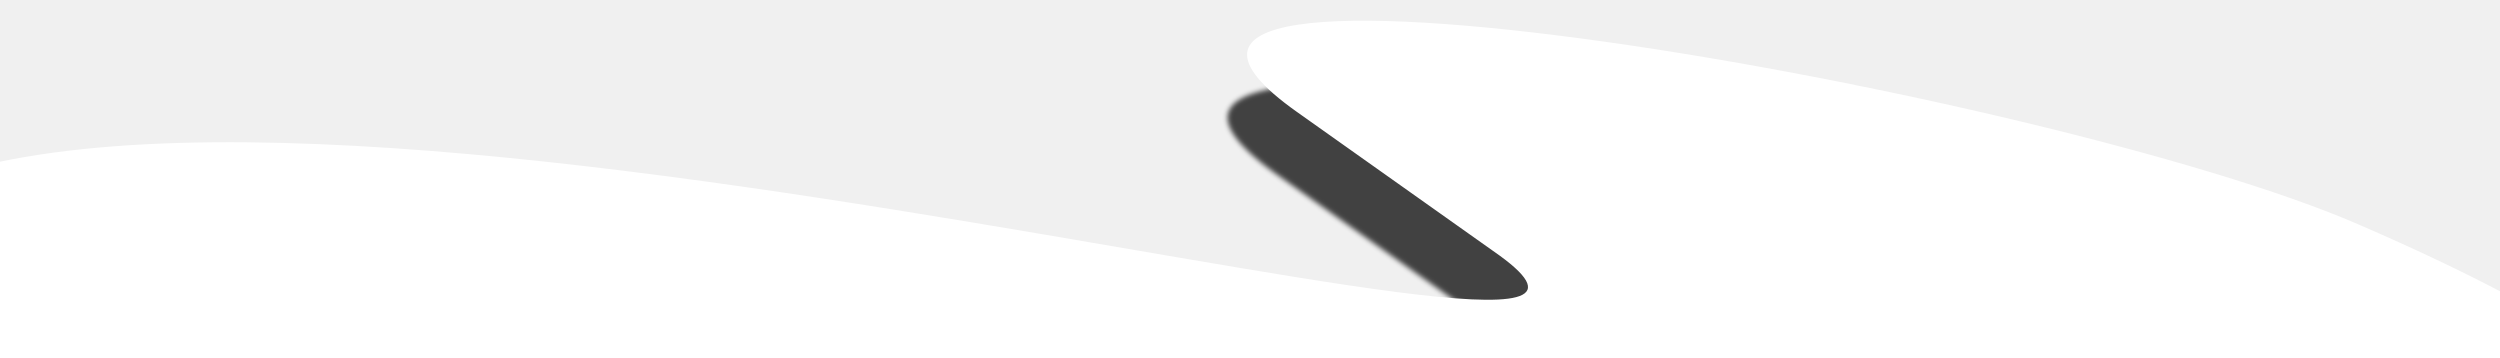
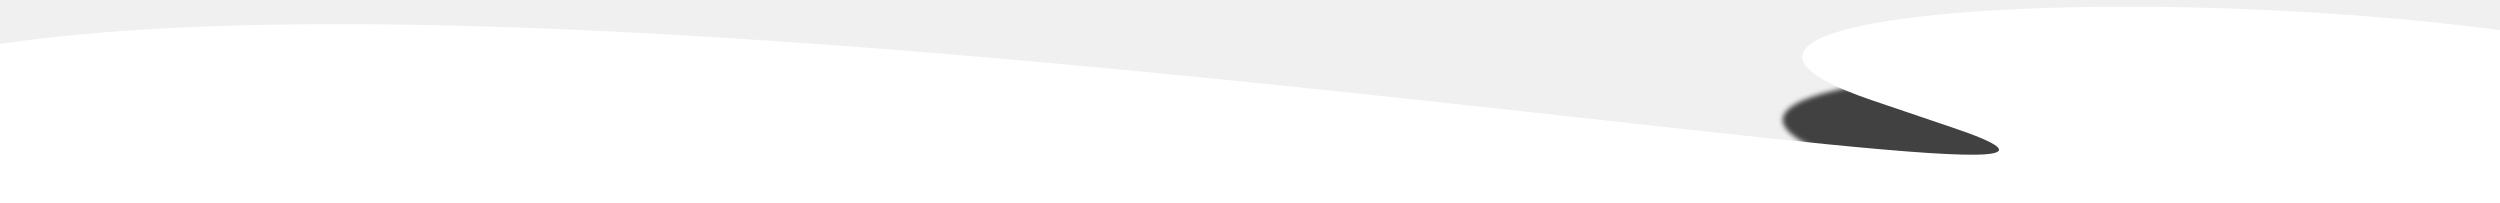
- <svg xmlns="http://www.w3.org/2000/svg" width="210mm" height="30mm" viewBox="0 0 210 30" version="1.1" id="svg8">
+ <svg xmlns="http://www.w3.org/2000/svg" width="210mm" height="17mm" viewBox="0 0 210 17" version="1.1" id="svg8">
  <defs id="defs2">
-     <filter id="filter242" style="color-interpolation-filters:sRGB;">
+     <filter id="filter242" style="color-interpolation-filters:sRGB">
      <feFlood id="feFlood232" result="flood" flood-color="rgb(0,0,0)" flood-opacity="0.729" />
      <feComposite id="feComposite234" result="composite1" operator="in" in2="SourceGraphic" in="flood" />
      <feGaussianBlur id="feGaussianBlur236" result="blur" stdDeviation="0.9" in="composite1" />
      <feOffset id="feOffset238" result="offset" dy="20" dx="-6.2" />
      <feComposite id="feComposite240" result="composite2" operator="over" in2="offset" in="SourceGraphic" />
    </filter>
  </defs>
  <g id="layer1">
-     <path id="path10" style="fill:#ffffff;stroke-width:1;filter:url(#filter242)" d="M 478.972,205.434 C 560.764,264.941 60.667,110.482 -45.693,195.763 -152.053,281.044 -64.287,334.287 -64.287,334.287 L 560.056,324.967 867.371,311.691 C 865.169,286.556 894.824,257.527 751.402,195.439 653.659,153.126 323.341,95.145 414.528,159.766 Z" transform="matrix(0.2645833,0,0,0.2645833,-0.7559524,-32.88393)" />
+     <path id="path10" style="fill:#ffffff;stroke-width:1;filter:url(#filter242)" d="m 485.4,204.72 c 126.078,42.364 -582.59,-88.524 -688.951,-3.243 -106.36,85.281 139.264,132.809 139.264,132.809 l 624.343,-9.32 307.314,-13.276 c -2.202,-25.135 27.454,-54.164 -115.969,-116.252 -97.742,-42.313 -397.009,-35.116 -291.159,0.755 z" transform="matrix(0.2645833,0,0,0.2645833,35.52976,-43.46726)" />
  </g>
</svg>
